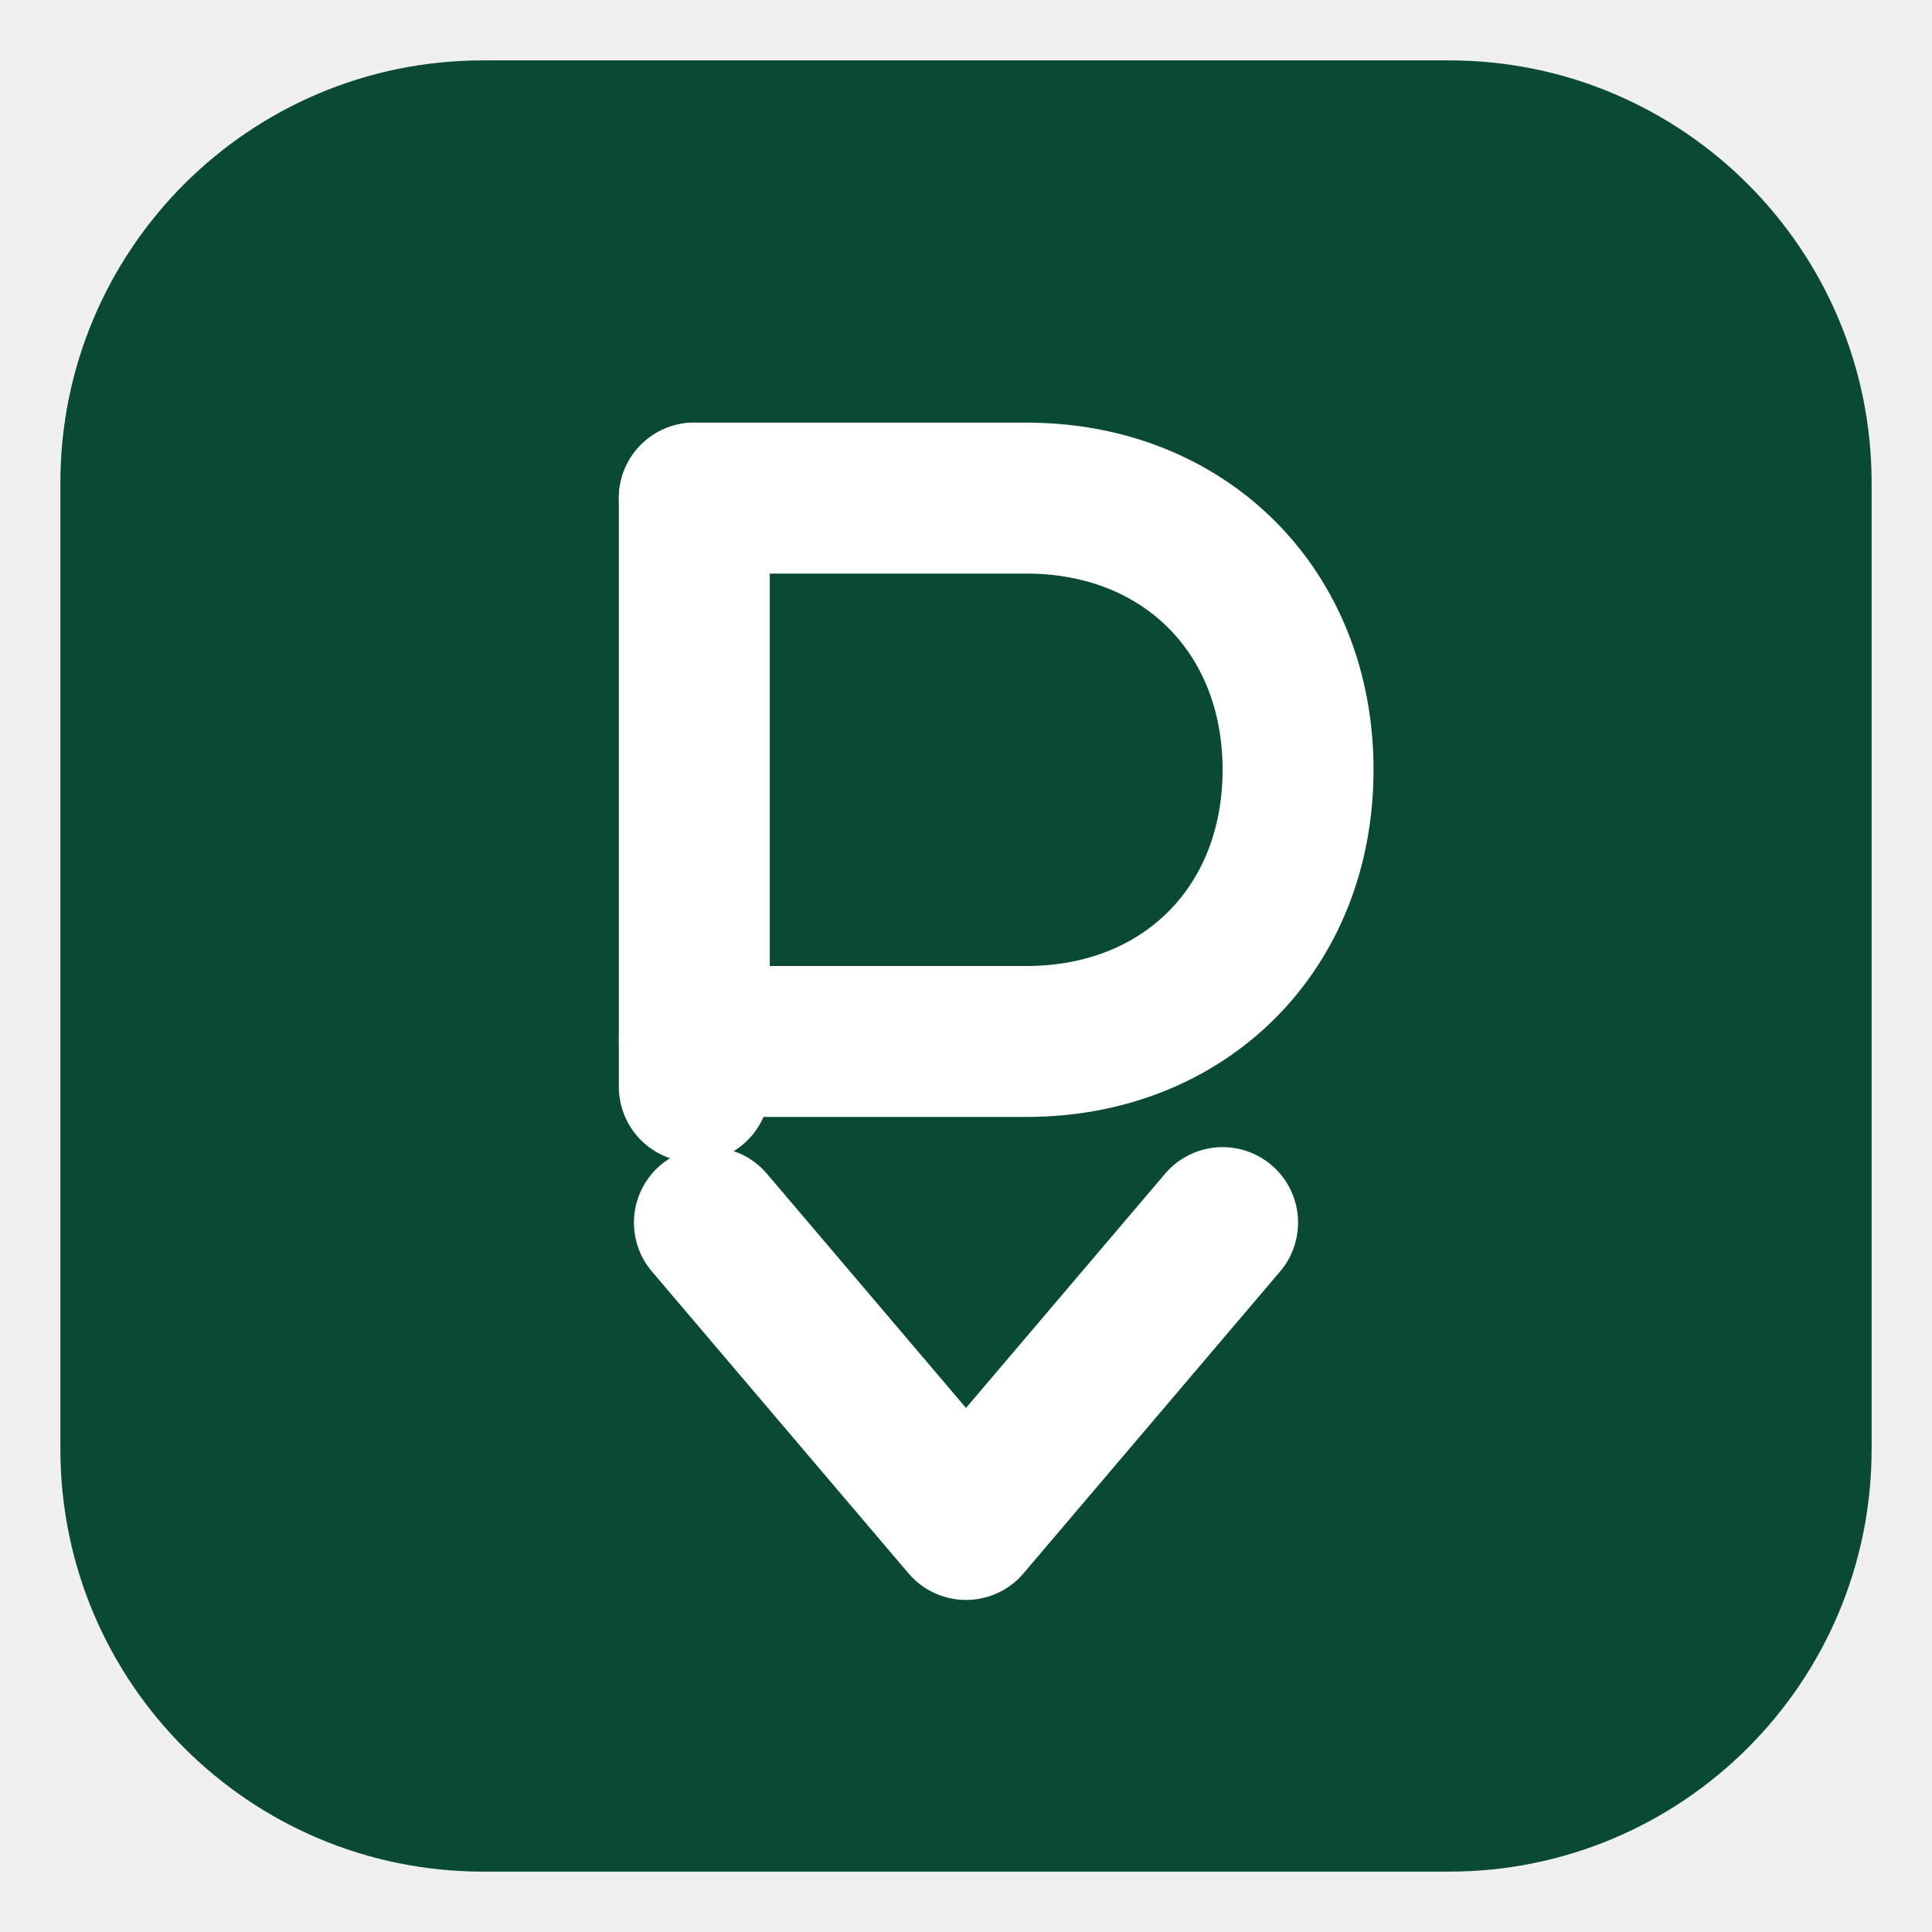
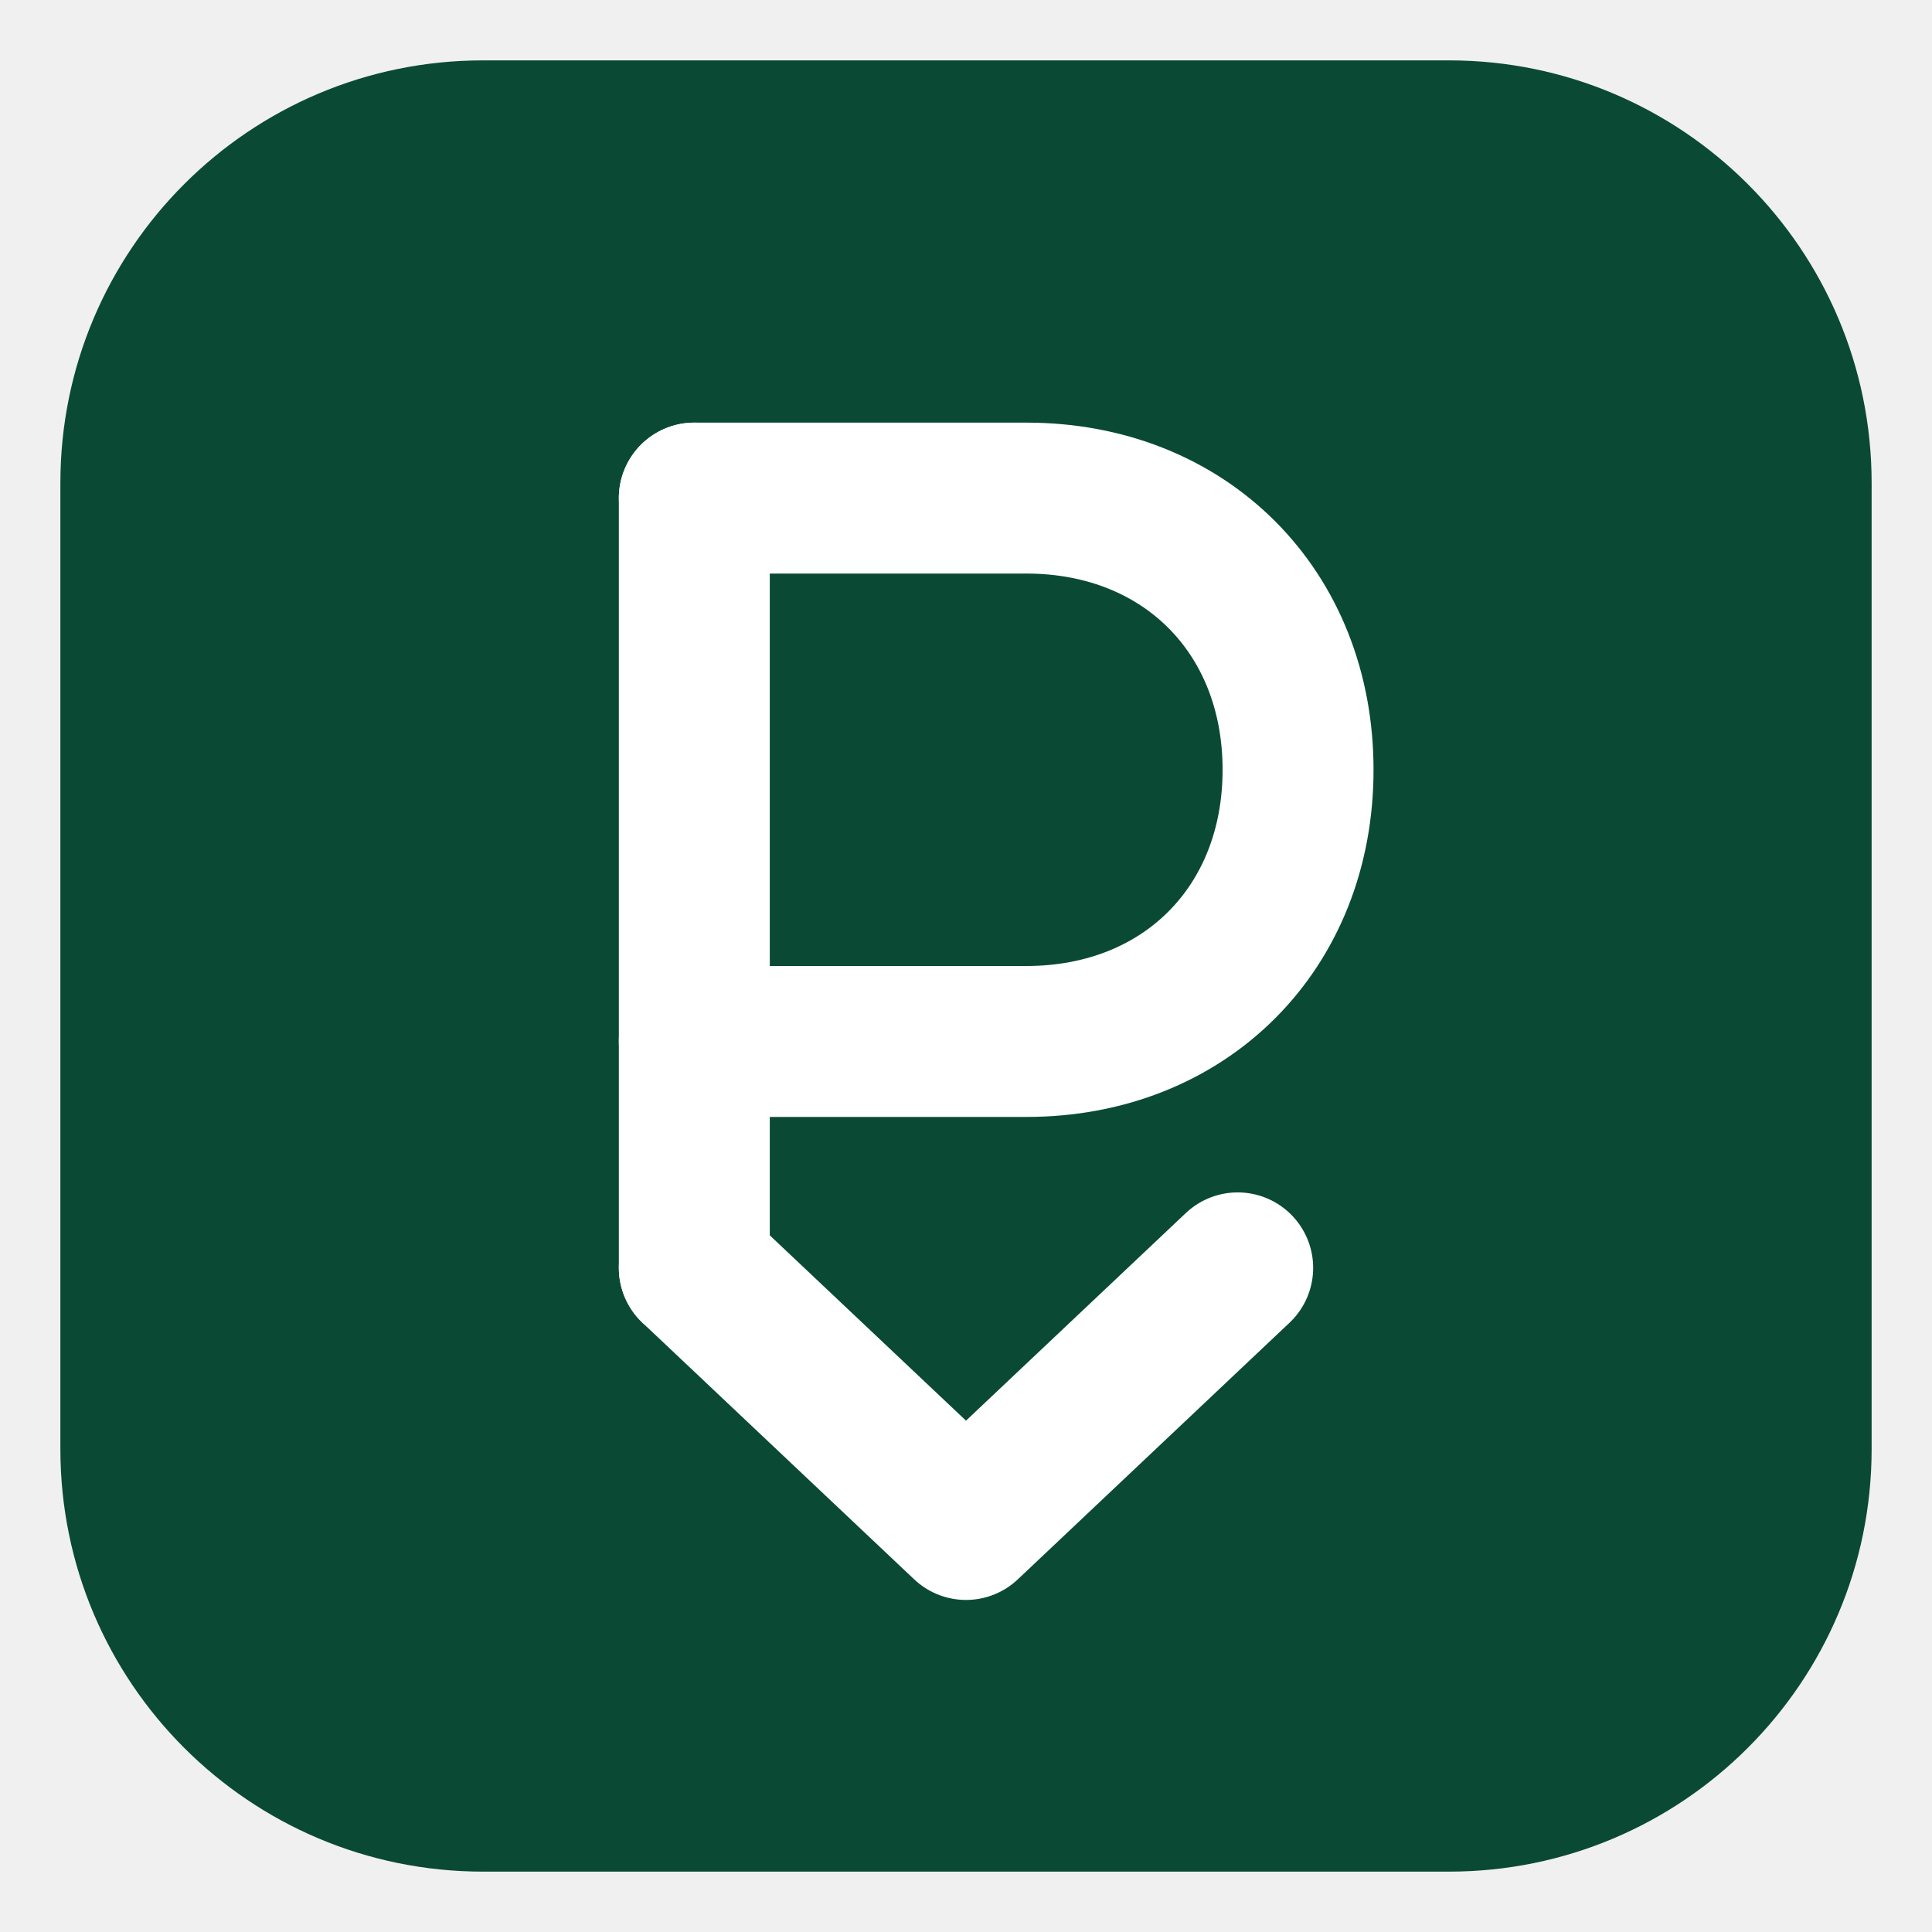
- <svg xmlns="http://www.w3.org/2000/svg" width="256" height="256" viewBox="0 0 256 256" fill="none" aria-label="PaircView PV monogram with slight gap">
+ <svg xmlns="http://www.w3.org/2000/svg" width="256" height="256" viewBox="0 0 256 256" fill="none" aria-label="PaircView PV monogram with shared stem">
  <rect x="8" y="8" width="240" height="240" rx="56" fill="#0A4A34" />
-   <path d="M92 66V144" stroke="#FFFFFF" stroke-width="20" stroke-linecap="round" stroke-linejoin="round" shape-rendering="geometricPrecision" />
+   <path d="M92 66V168" stroke="#FFFFFF" stroke-width="20" stroke-linecap="round" stroke-linejoin="round" shape-rendering="geometricPrecision" />
  <path d="M92 66H136C157 66 172 81 172 102C172 123 157 138 136 138H92" stroke="#FFFFFF" stroke-width="20" stroke-linecap="round" stroke-linejoin="round" shape-rendering="geometricPrecision" />
-   <path d="M94 162L128 202L162 162" stroke="#FFFFFF" stroke-width="20" stroke-linecap="round" stroke-linejoin="round" shape-rendering="geometricPrecision" />
+   <path d="M92 168L128 202L164 168" stroke="#FFFFFF" stroke-width="20" stroke-linecap="round" stroke-linejoin="round" shape-rendering="geometricPrecision" />
</svg>
